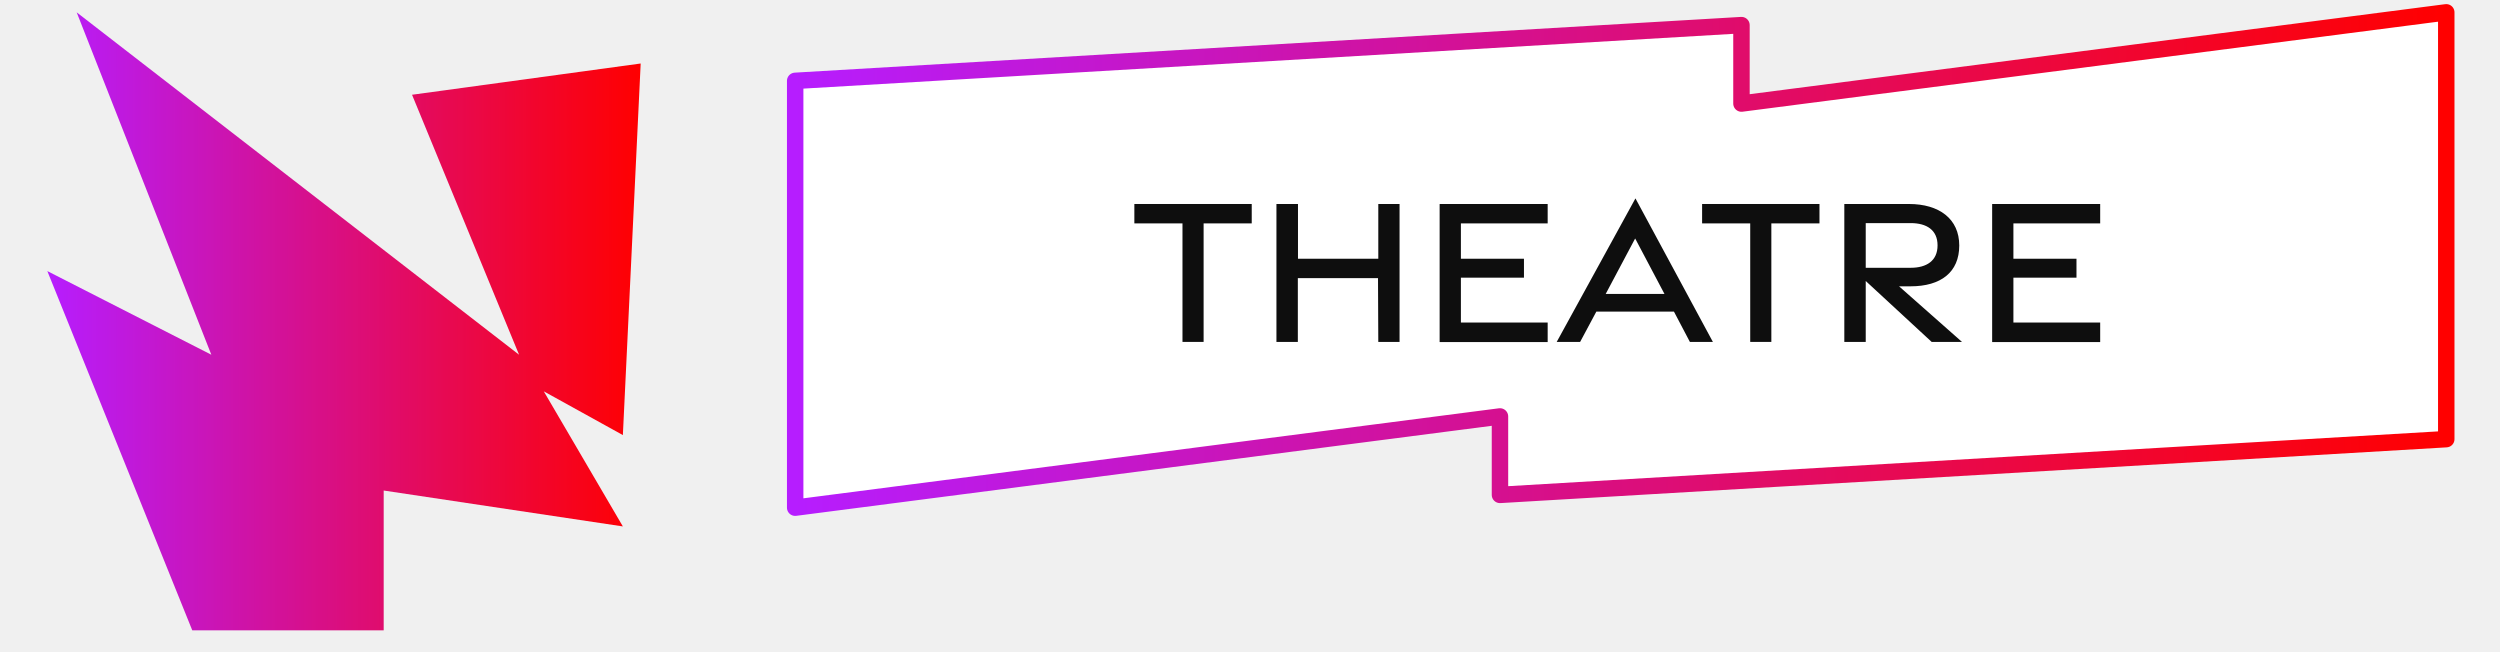
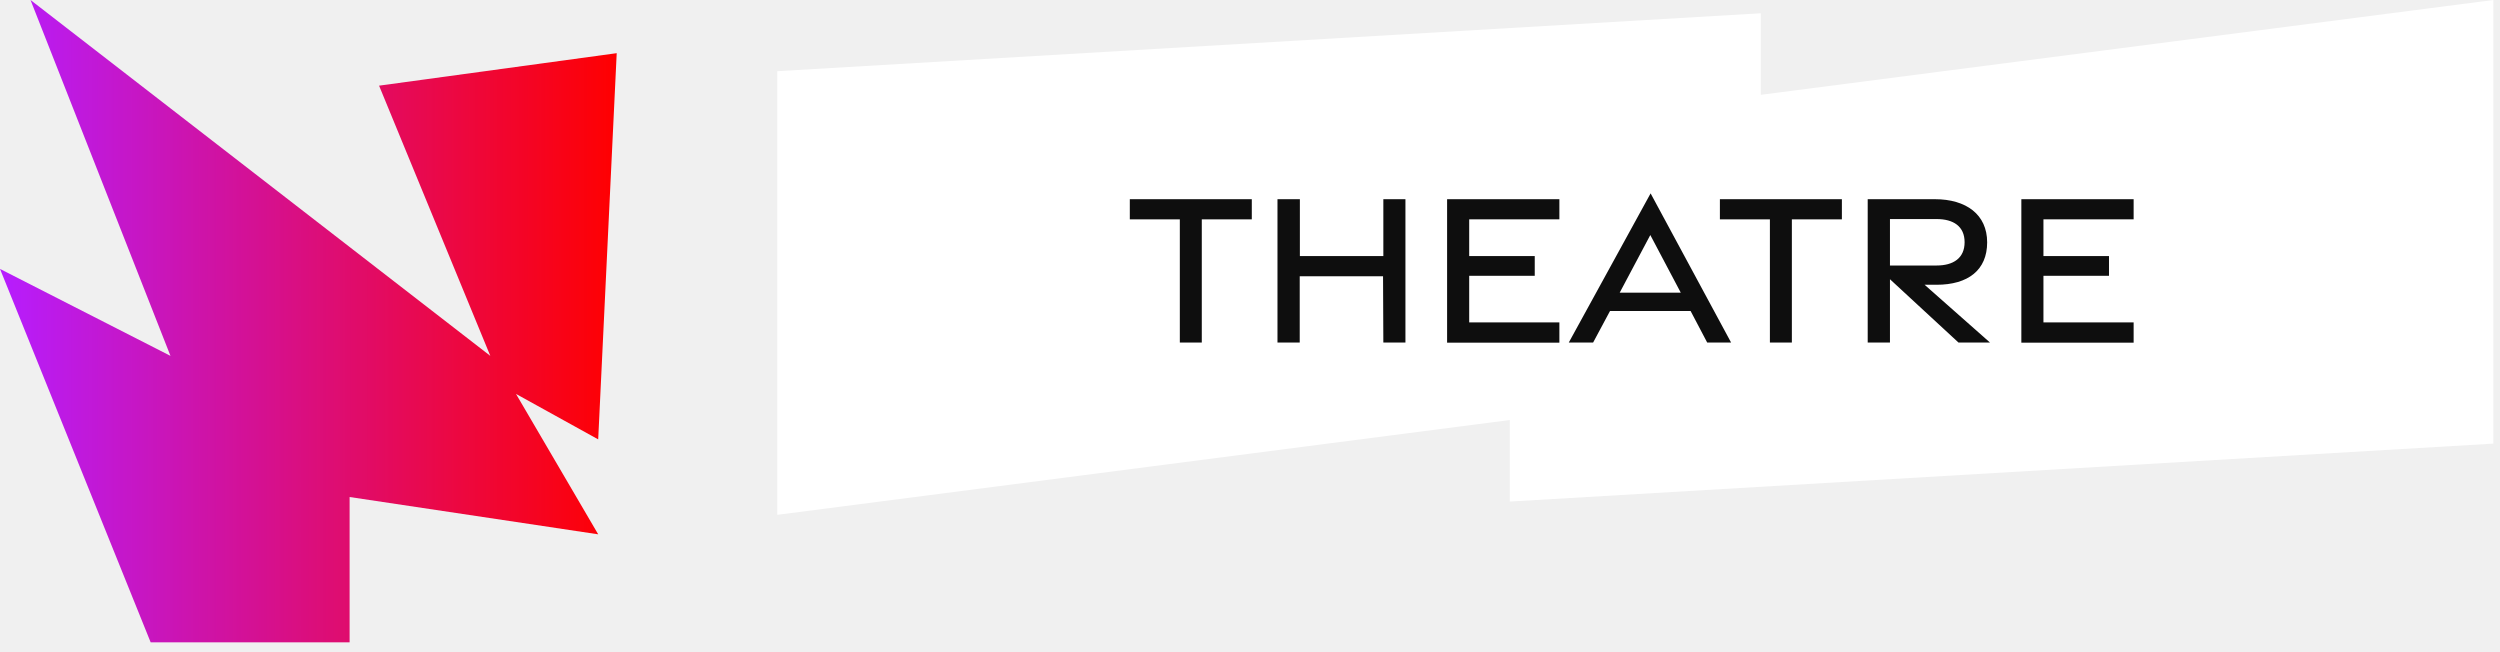
- <svg xmlns="http://www.w3.org/2000/svg" width="234" height="61" viewBox="-1.2 -1.2 236.4 63.4" fill="none">
+ <svg xmlns="http://www.w3.org/2000/svg" width="234" height="61" viewBox="0 0 234 61" fill="none">
  <path d="M57.724 4.977L35.481 8.018L45.893 33.31L2.856 0L15.956 33.31L0 25.171L14.102 60.123H32.723V46.52L55.991 50.012L48.297 36.871L55.991 41.126L57.724 4.977Z" fill="url(#paint0_linear_22_1390)" />
-   <path d="M233.375 0V41.521L141.318 46.944V39.313L72.754 48.188V6.666L164.811 1.244V8.874L233.375 0Z" fill="#FFFFFF" stroke="url(#v29lbl)" stroke-width="1.6" stroke-linejoin="round" />
+   <path d="M233.375 0V41.521L141.318 46.944V39.313L72.754 48.188V6.666L164.811 1.244V8.874L233.375 0Z" fill="#FFFFFF" />
  <path d="M110.432 20.532H105.75V18.645H117.168V20.532H112.487V32.062H110.432V20.532Z" fill="#0E0E0E" />
  <path d="M119.586 18.645H121.668V23.97H129.481V18.645H131.549V32.062H129.481L129.453 25.857H121.654V32.062H119.572V18.645H119.586Z" fill="#0E0E0E" />
  <path d="M135.462 18.645H145.958V20.532H137.517V23.97H143.652V25.815H137.517V30.175H145.958V32.076H135.448V18.66L135.462 18.645Z" fill="#0E0E0E" />
  <path d="M154.497 18.1L162.03 32.061H159.793L158.242 29.112H150.695L149.116 32.061H146.838L154.497 18.1ZM157.32 27.393L154.469 21.999L151.604 27.393H157.32Z" fill="#0E0E0E" />
  <path d="M165.663 20.532H160.982V18.645H172.4V20.532H167.718V32.062H165.663V20.532Z" fill="#0E0E0E" />
  <path d="M183.314 32.062L176.9 26.136V32.062H174.817V18.645H181.106C184.041 18.645 185.998 20.085 185.998 22.684C185.998 25.284 184.209 26.654 181.26 26.654H180.142L186.263 32.062H183.3H183.314ZM176.9 24.851H181.274C182.825 24.851 183.887 24.166 183.887 22.67C183.887 21.175 182.825 20.504 181.274 20.504H176.9V24.851Z" fill="#0E0E0E" />
  <path d="M189.212 18.645H199.708V20.532H191.266V23.97H197.402V25.815H191.266V30.175H199.708V32.076H189.198V18.66L189.212 18.645Z" fill="#0E0E0E" />
  <defs>
    <linearGradient id="paint0_linear_22_1390" x1="0" y1="30.061" x2="57.724" y2="30.061" gradientUnits="userSpaceOnUse">
      <stop stop-color="#B61DFF" />
      <stop offset="0.33" stop-color="#CE13A8" />
      <stop offset="1" stop-color="#FF0000" />
    </linearGradient>
    <linearGradient id="v29lbl" x1="72.75" y1="24" x2="233.4" y2="24" gradientUnits="userSpaceOnUse">
      <stop stop-color="#B61DFF" />
      <stop offset="0.33" stop-color="#CE13A8" />
      <stop offset="1" stop-color="#FF0000" />
    </linearGradient>
  </defs>
</svg>
